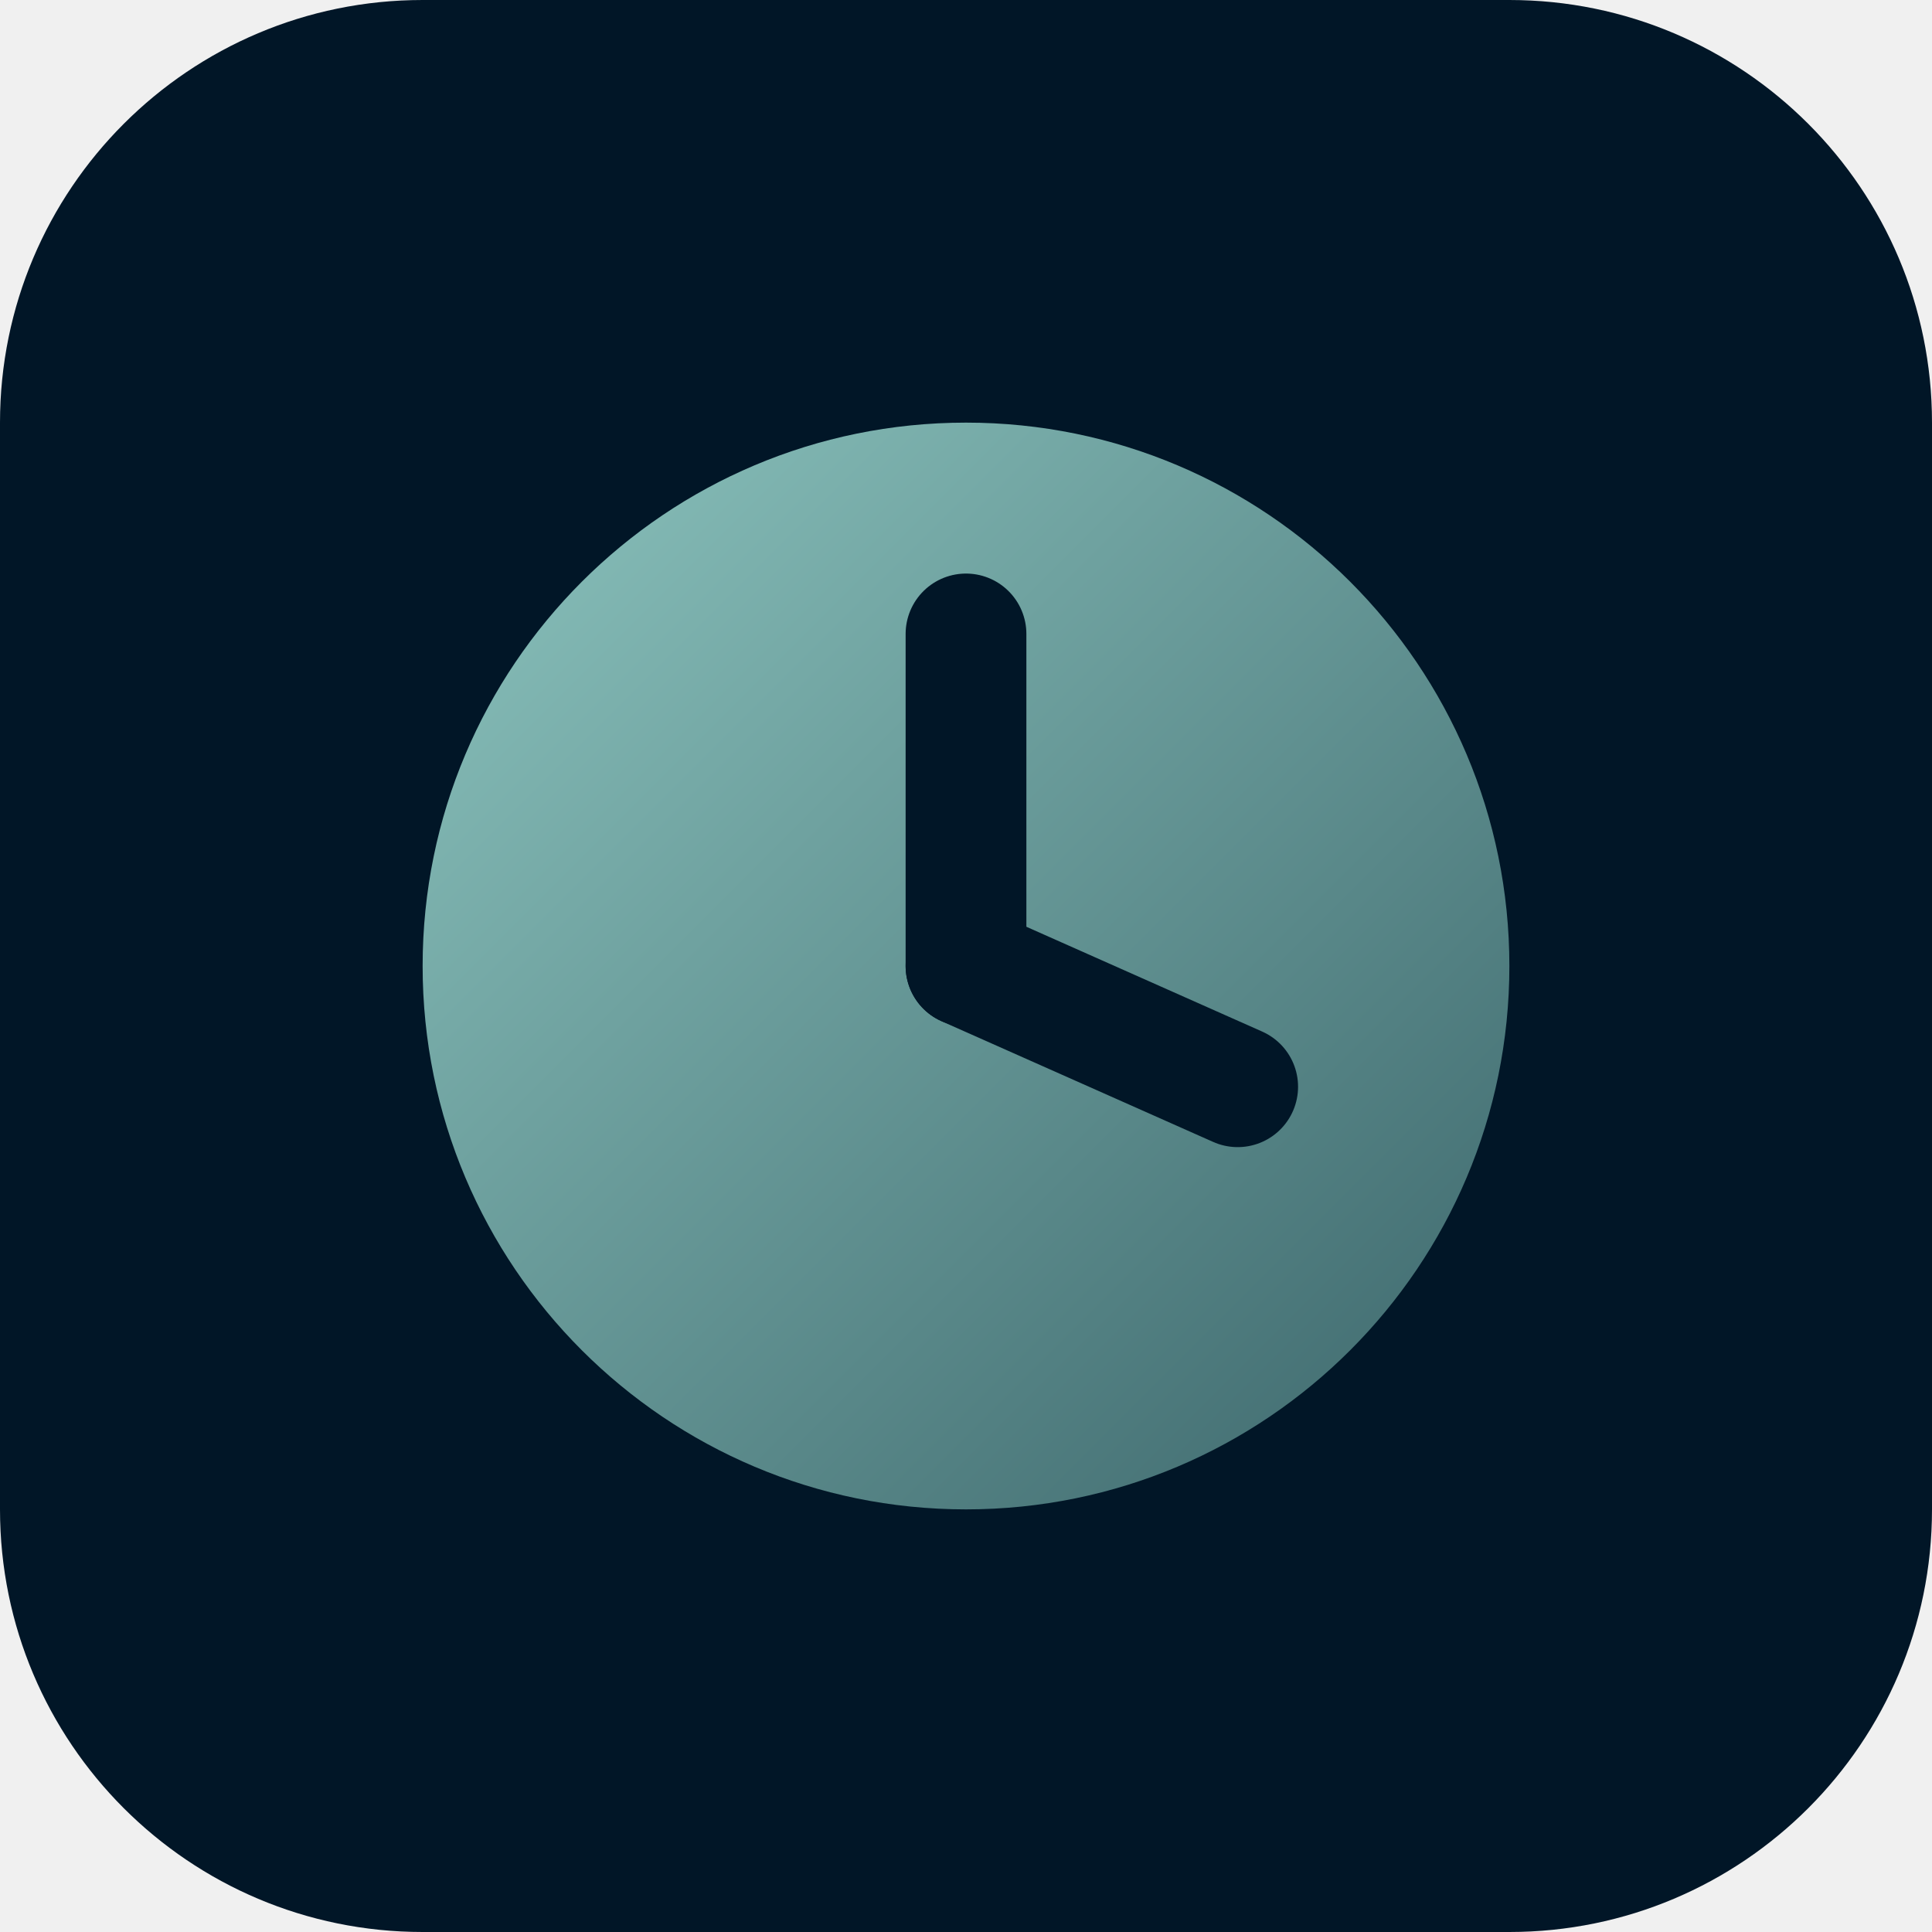
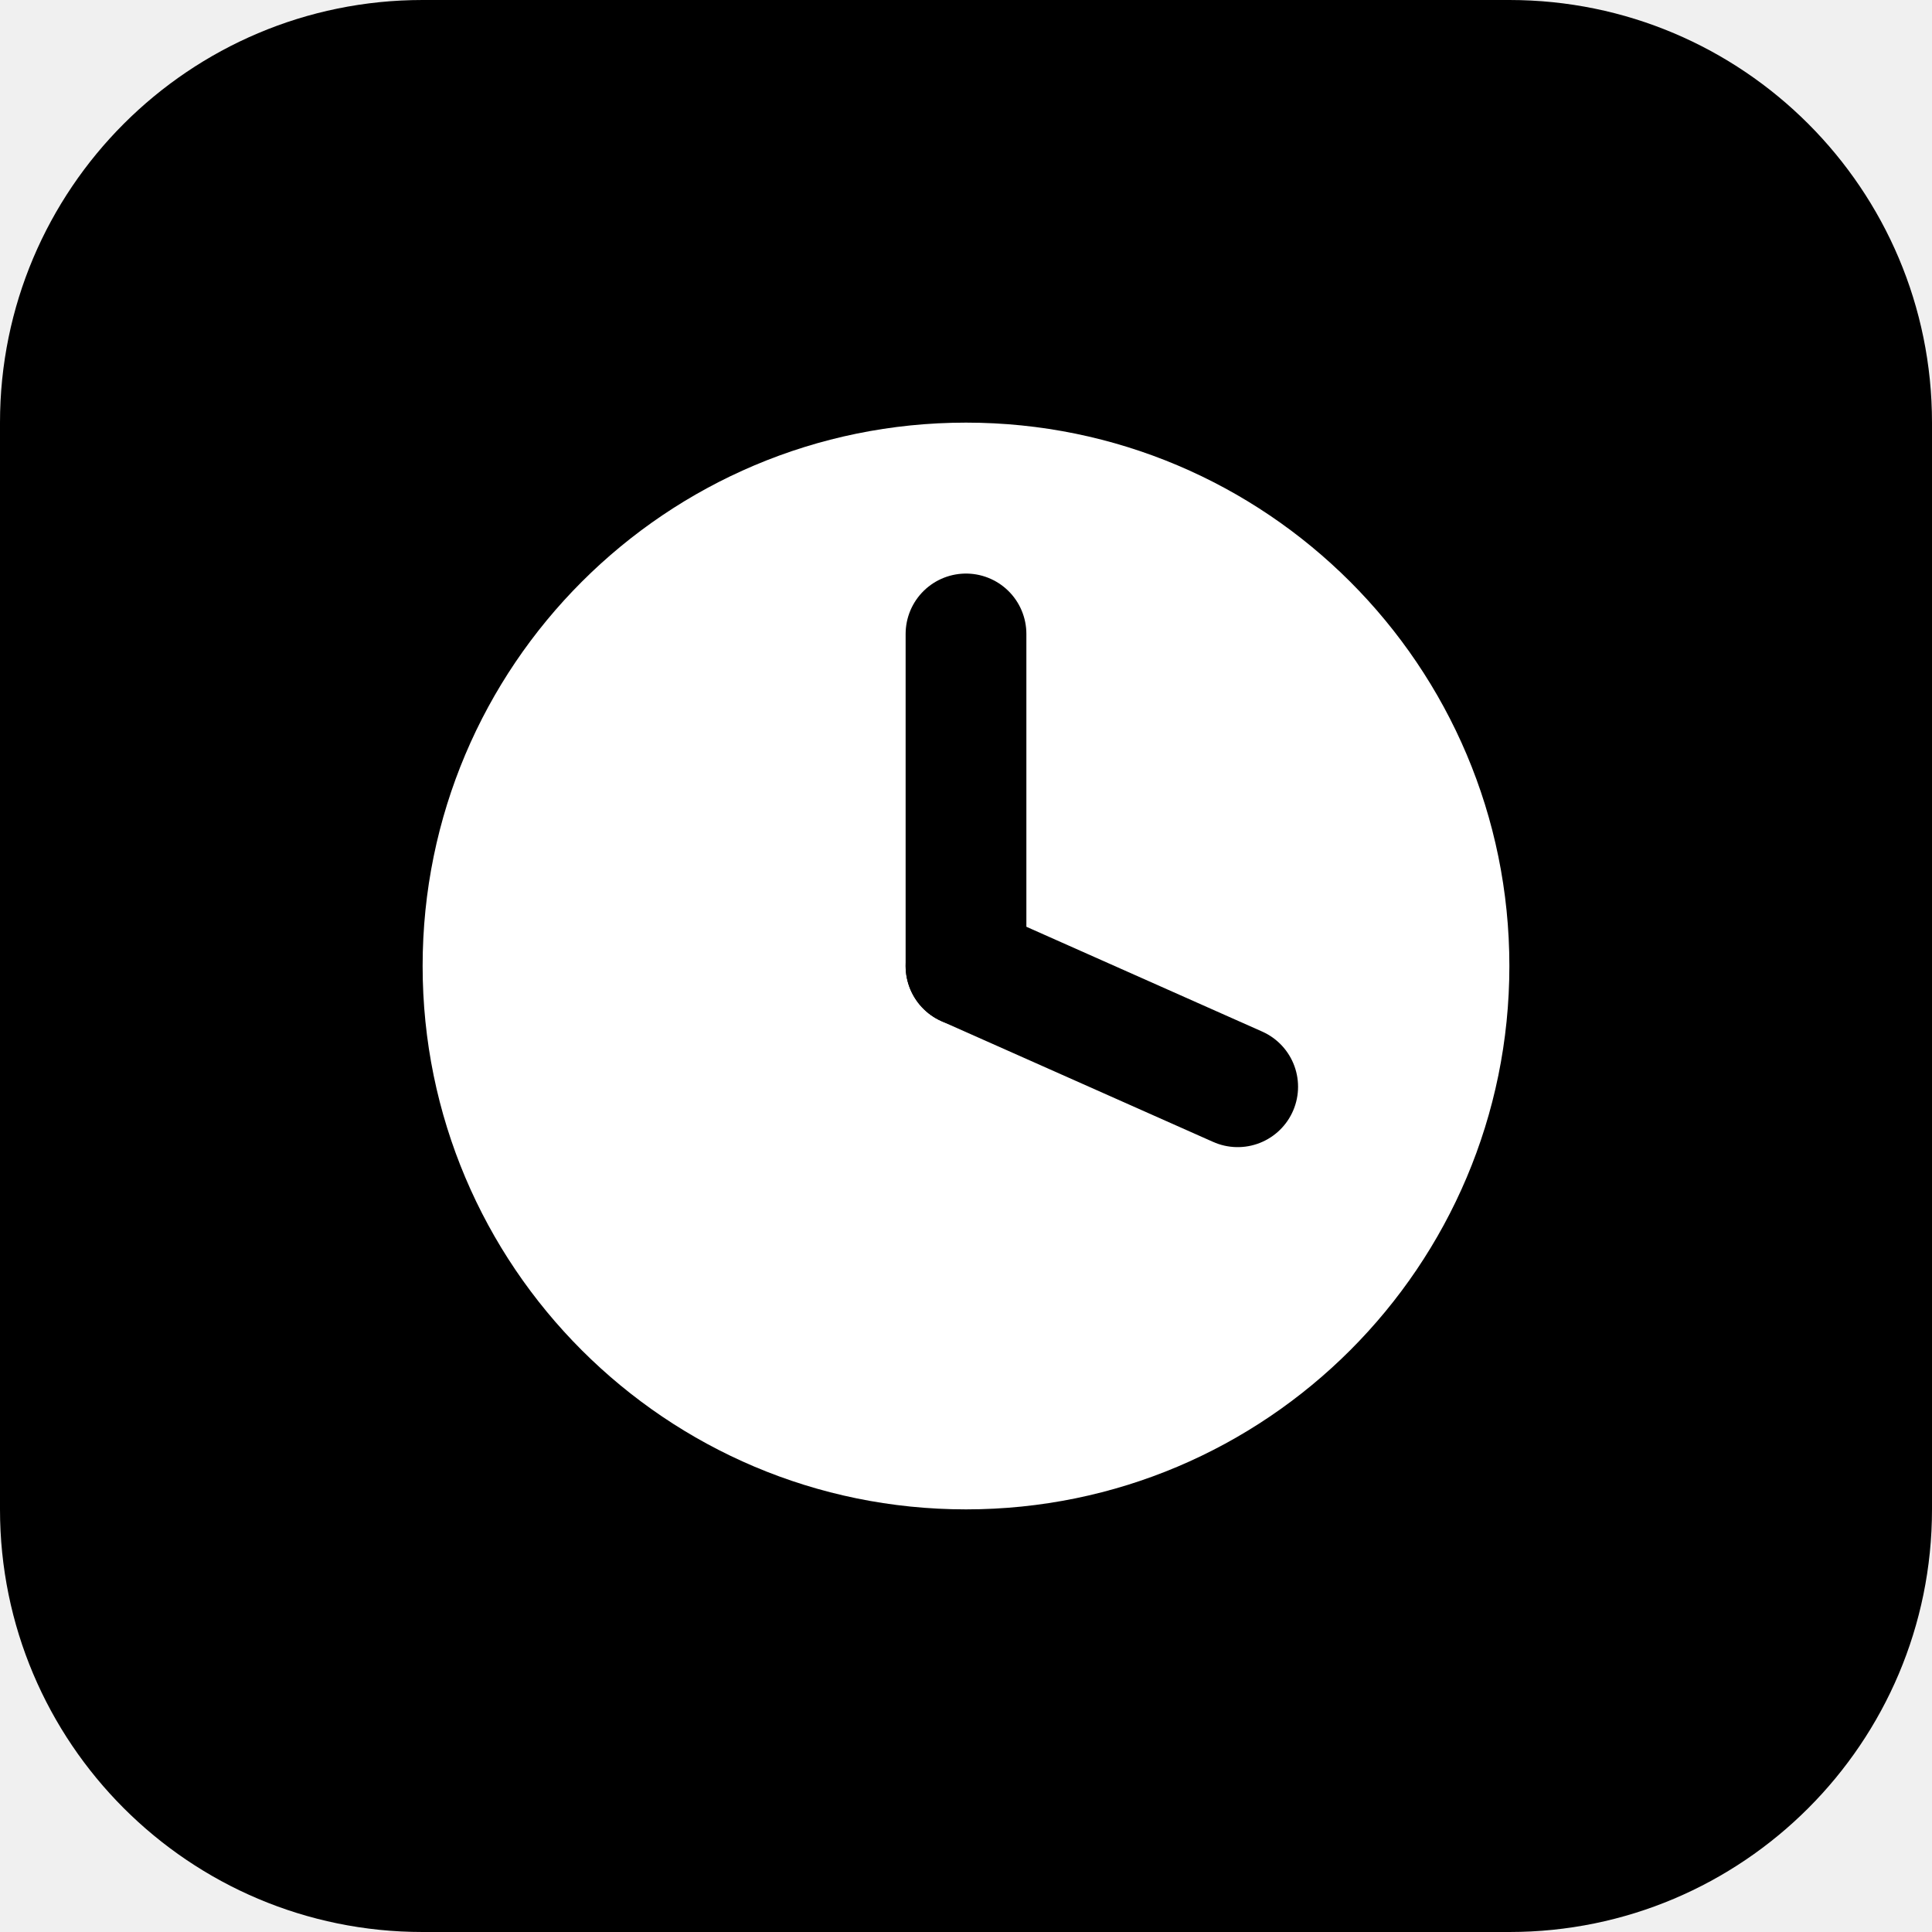
<svg xmlns="http://www.w3.org/2000/svg" viewBox="0 0 64 64">
-   <defs>
-     <linearGradient id="g" x1="0" x2="1" y1="0" y2="1">
-       <stop offset="0%" stop-color="#8cc4be" />
-       <stop offset="100%" stop-color="#3c666b" />
-     </linearGradient>
-   </defs>
-   <rect width="64" height="64" rx="14" fill="#011627" />
-   <circle cx="32" cy="32" r="18" fill="url(#g)" />
-   <line x1="32" y1="32" x2="32" y2="21" stroke="#011627" stroke-linecap="round" stroke-width="4" />
-   <line x1="32" y1="32" x2="41" y2="36" stroke="#011627" stroke-linecap="round" stroke-width="4" />
+   <rect width="64" height="64" rx="14" fill="#000000" />
+   <circle cx="32" cy="32" r="18" fill="#ffffff" />
+   <line x1="32" y1="32" x2="32" y2="21" stroke="#000000" stroke-linecap="round" stroke-width="4" />
+   <line x1="32" y1="32" x2="41" y2="36" stroke="#000000" stroke-linecap="round" stroke-width="4" />
</svg>
